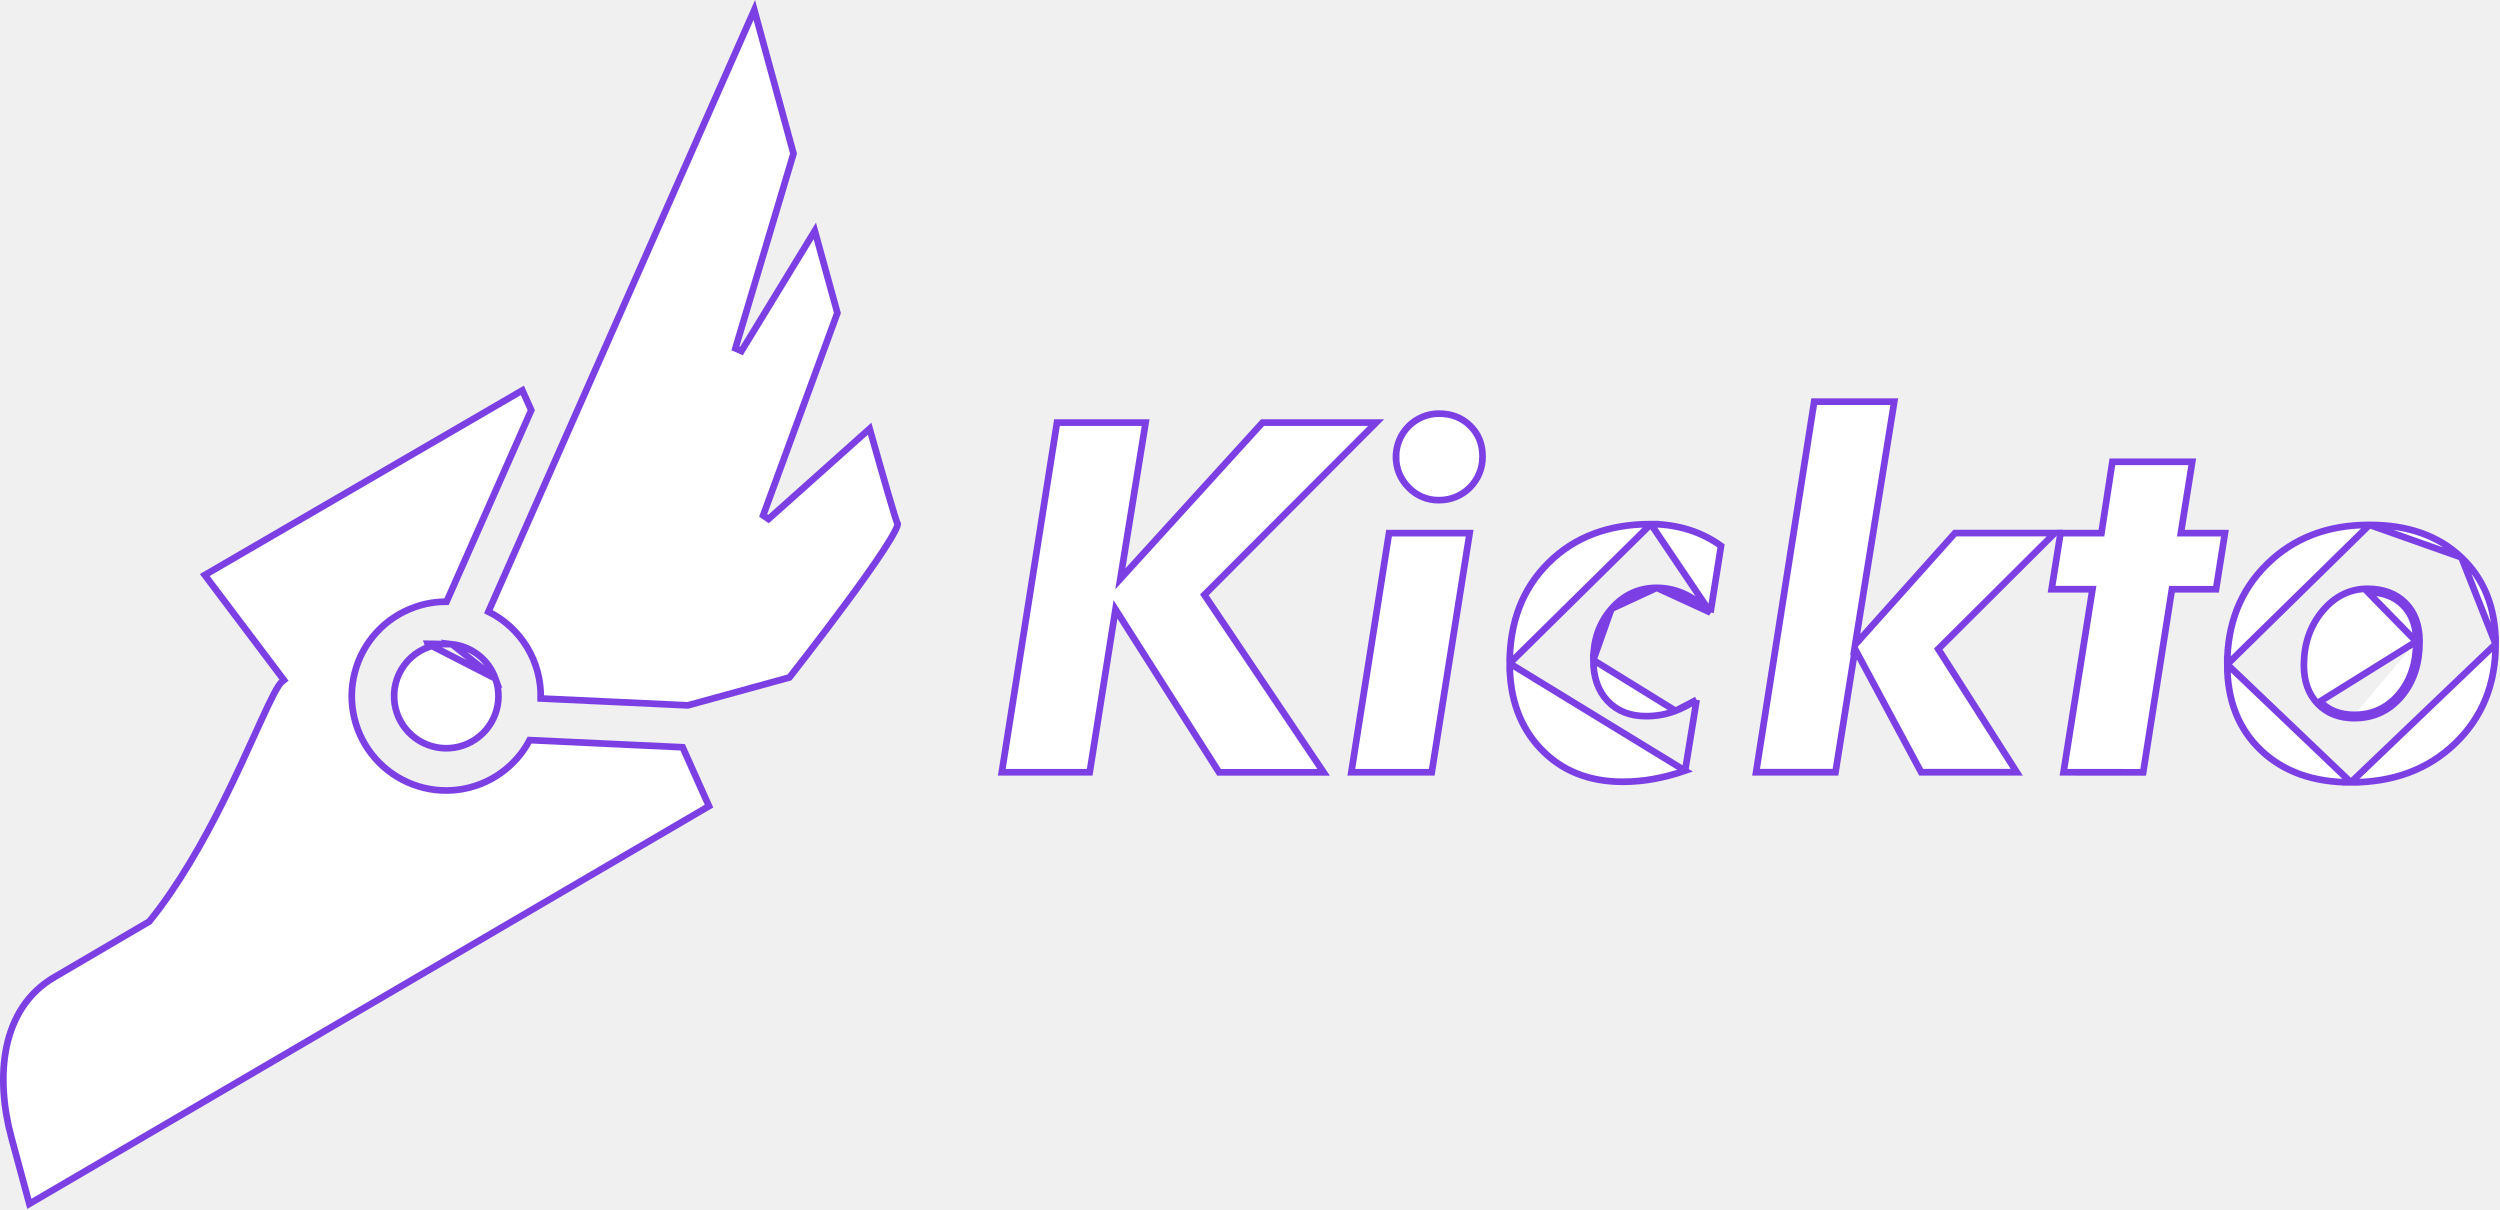
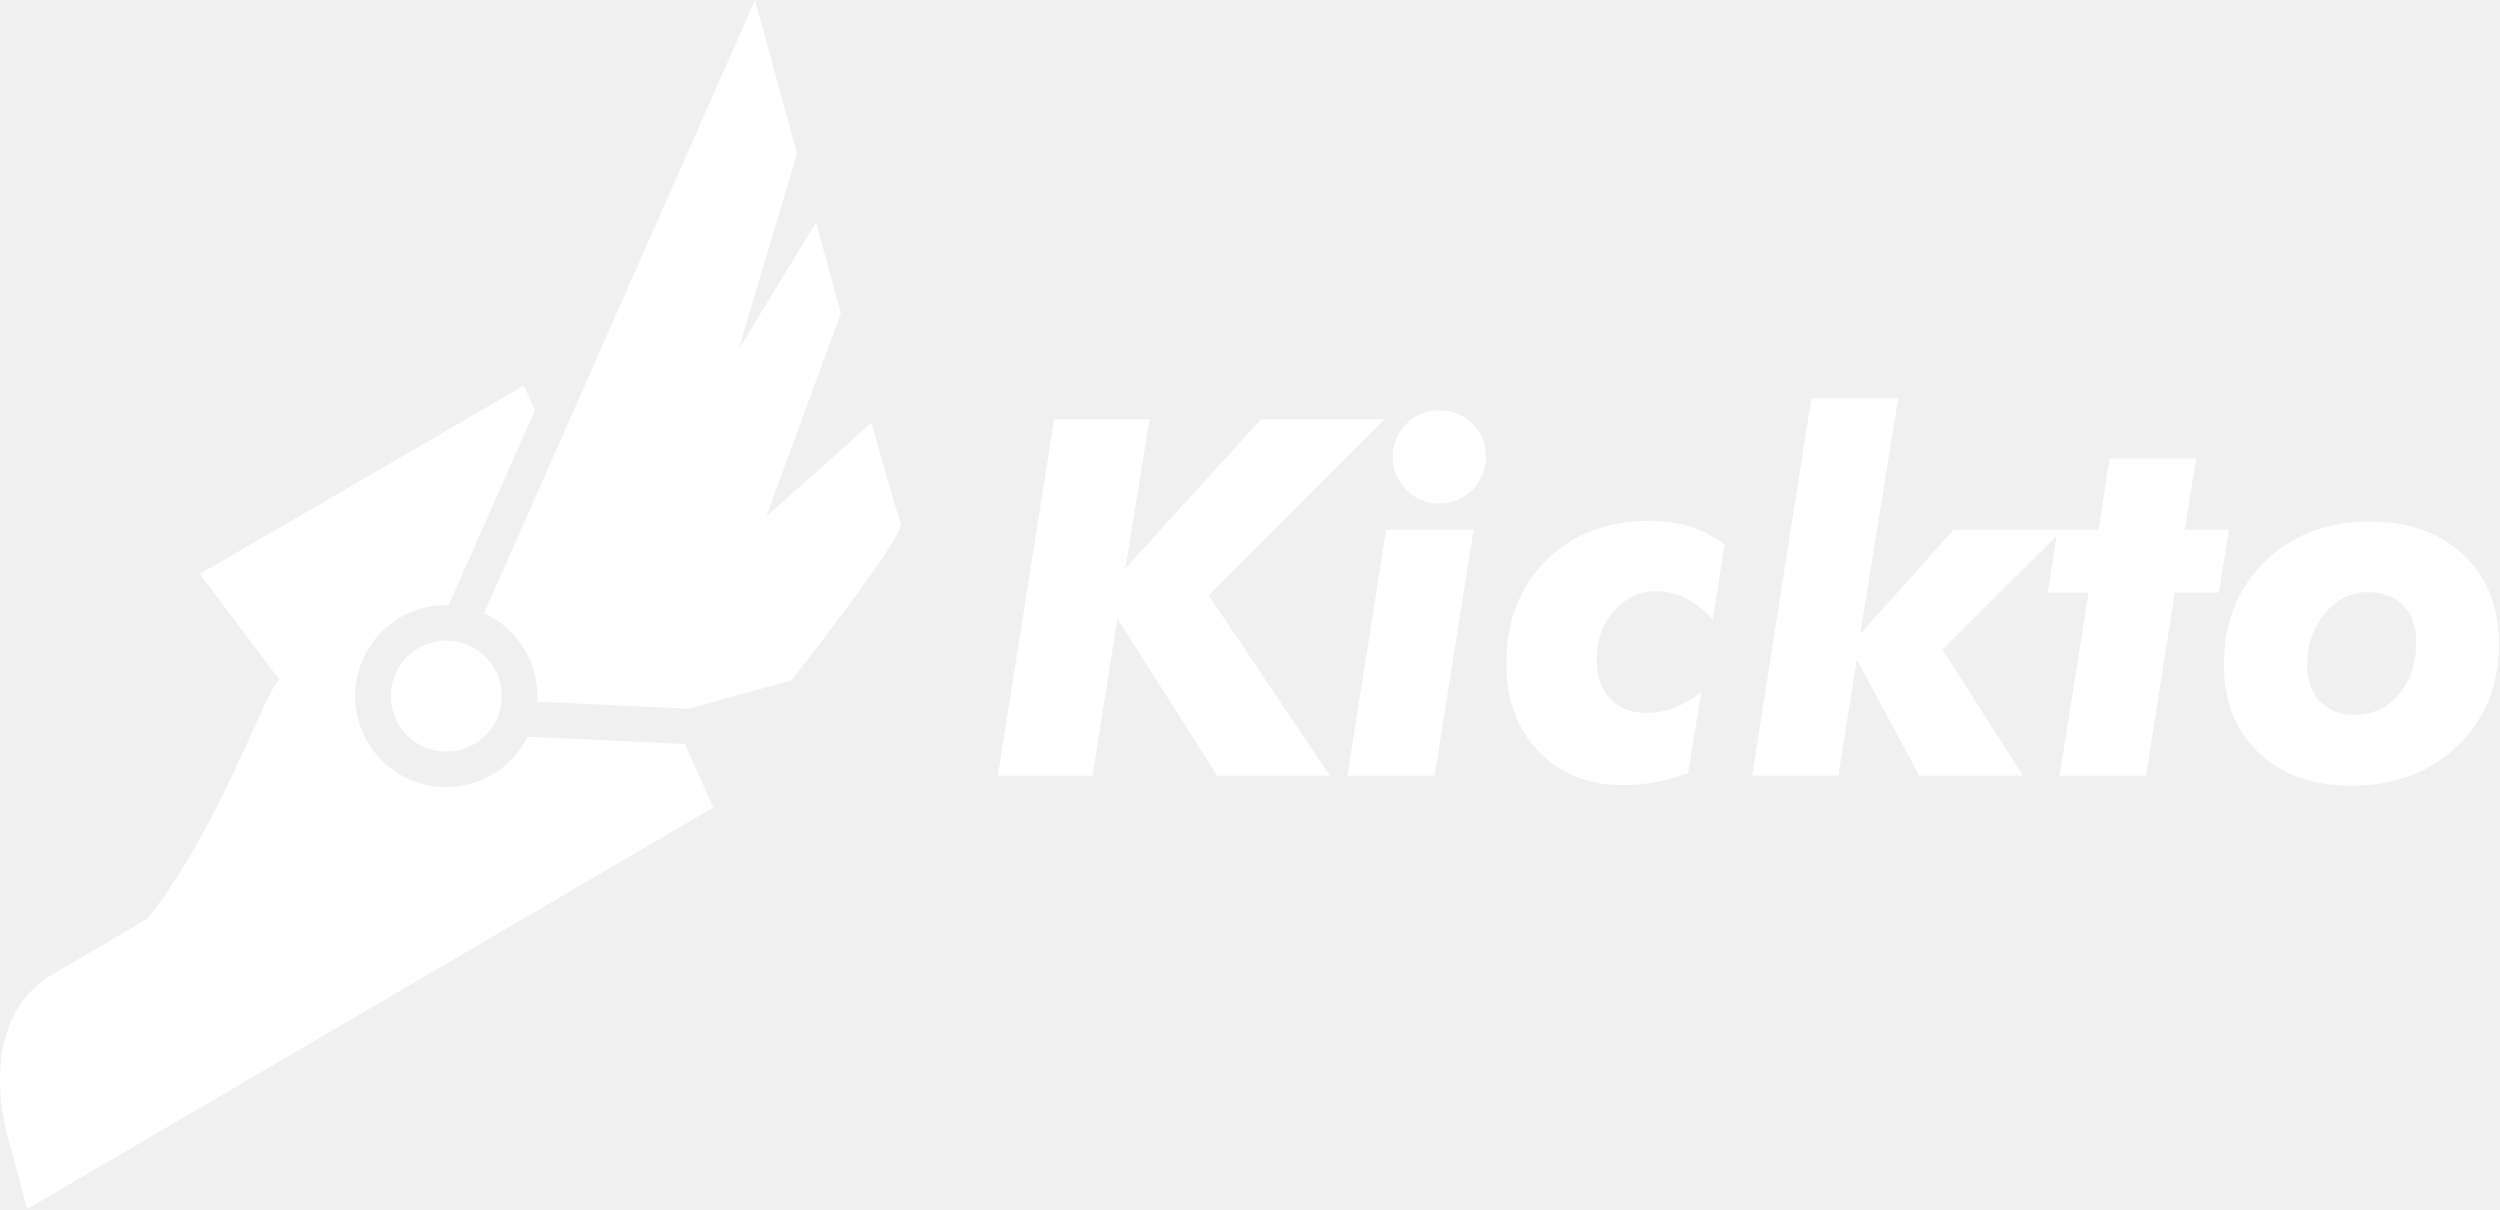
<svg xmlns="http://www.w3.org/2000/svg" width="1871" height="905" viewBox="0 0 1871 905" fill="none">
-   <path d="M530.616 603.309L21.961 900.951L8.605 851.557L8.604 851.555C-3.819 805.75 0.767 754.752 40.397 731.486L39.131 729.33L40.397 731.486C70.397 713.871 88.118 703.484 98.339 697.501C103.45 694.51 106.685 692.619 108.643 691.477C109.621 690.906 110.28 690.522 110.694 690.281L111.141 690.021L111.244 689.961L111.269 689.947L111.275 689.943L111.276 689.942L111.276 689.942L111.676 689.71L111.967 689.35C133.684 662.453 152.288 629.507 167.439 599.085C176.52 580.859 184.394 563.535 190.97 549.071C192.475 545.76 193.912 542.598 195.28 539.61C198.96 531.572 202.125 524.816 204.776 519.738C206.102 517.199 207.277 515.121 208.305 513.532C209.365 511.893 210.153 510.956 210.671 510.53L212.519 509.008L211.078 507.095L188.178 476.705L188.178 476.705L153.244 430.355L390.937 292.167L397.595 307.007L334.196 450.322C326.055 450.278 317.964 451.659 310.29 454.406C299.392 458.268 289.609 464.748 281.799 473.274C273.989 481.803 268.392 492.119 265.5 503.316C262.608 514.514 262.51 526.25 265.214 537.494C267.919 548.738 273.343 559.146 281.01 567.804C288.677 576.462 298.353 583.105 309.188 587.149C320.022 591.193 331.684 592.514 343.149 590.998C354.614 589.481 365.531 585.172 374.941 578.45C383.907 572.045 391.243 563.637 396.372 553.902L510.888 559.255L530.26 602.521L530.264 602.53L530.616 603.309Z" fill="white" stroke="#7B3FE4" stroke-width="5" />
-   <path d="M417.308 340.63L564.521 7.453C564.698 8.103 564.887 8.796 565.088 9.531C566.65 15.26 568.916 23.57 571.735 33.901C577.332 54.414 585.108 82.89 593.871 114.92L550.376 260.715L554.905 262.733L609.793 172.818C615.403 193.23 621.115 213.968 626.708 234.183L571.154 385.73L575.167 388.455L650.84 320.862C656.38 340.529 661.167 357.341 664.774 369.696C666.694 376.271 668.284 381.596 669.476 385.421C670.072 387.331 670.574 388.884 670.972 390.037C671.268 390.897 671.566 391.72 671.841 392.284C671.823 392.469 671.766 392.782 671.624 393.249C671.312 394.285 670.699 395.724 669.766 397.558C667.909 401.207 664.97 406.066 661.255 411.757C653.837 423.12 643.485 437.558 632.958 451.783C622.437 465.999 611.767 479.97 603.725 490.389C599.704 495.597 596.342 499.917 593.985 502.934C592.806 504.442 591.879 505.625 591.247 506.43C591.07 506.656 590.916 506.852 590.786 507.017L514.802 527.894L500.529 527.223L404.677 522.739C405.018 509.334 401.529 496.09 394.593 484.573C387.647 473.039 377.553 463.751 365.522 457.785L417.308 340.631L417.308 340.63Z" fill="white" stroke="#7B3FE4" stroke-width="5" />
-   <path d="M370.792 507.826C368.311 500.93 363.948 494.868 358.197 490.325C352.441 485.779 345.525 482.938 338.235 482.125L370.792 507.826ZM370.792 507.826L370.786 507.829C373.884 516.523 373.802 526.033 370.557 534.673C367.311 543.312 361.111 550.524 353.056 555.028C345 559.533 335.61 561.04 326.55 559.281C317.49 557.523 309.345 552.613 303.559 545.423L303.554 545.416C301.965 543.455 300.581 541.336 299.423 539.093L299.414 539.076L299.405 539.059C298.544 537.453 297.806 535.784 297.198 534.066L297.197 534.062C295.477 529.228 294.727 524.103 294.989 518.979C295.25 513.855 296.519 508.833 298.721 504.2C300.924 499.566 304.018 495.412 307.827 491.975C311.636 488.537 316.084 485.884 320.919 484.166L320.081 481.81M370.792 507.826L320.081 481.81M320.081 481.81L320.922 484.164C321.967 483.791 323.045 483.463 324.137 483.18L324.146 483.178L324.154 483.176C328.742 481.955 333.516 481.599 338.234 482.125L320.081 481.81Z" fill="white" stroke="#7B3FE4" stroke-width="5" />
-   <path d="M791.038 316.29H857.375L839.804 424.931L838.461 433.234L844.121 427.012L944.847 316.29H1029.89L902.801 443.735L901.351 445.189L902.497 446.894L990.599 578H912.325L838.371 461.649L834.825 456.069L833.792 462.6L815.546 577.98H749.747L791.038 316.29Z" fill="white" stroke="#7B3FE4" stroke-width="5" />
-   <path d="M1044.79 341.705L1042.29 341.66L1044.79 341.664C1044.81 333.151 1048.19 324.992 1054.21 318.972C1060.23 312.953 1068.39 309.565 1076.9 309.55C1086.38 309.55 1094.12 312.61 1100.29 318.674C1106.46 324.731 1109.55 332.328 1109.54 341.656L1109.54 341.67L1109.54 341.684C1109.58 345.981 1108.77 350.243 1107.14 354.221C1105.52 358.199 1103.11 361.813 1100.07 364.852C1097.04 367.891 1093.42 370.293 1089.44 371.919C1085.46 373.545 1081.2 374.361 1076.91 374.32L1076.87 374.32L1076.84 374.32C1072.61 374.388 1068.42 373.577 1064.52 371.94C1060.62 370.303 1057.11 367.874 1054.19 364.808L1054.17 364.782L1054.14 364.756C1051.11 361.743 1048.72 358.148 1047.11 354.186C1045.5 350.225 1044.71 345.979 1044.79 341.705ZM1071.53 577.98H1011.34L1039.55 398.98H1099.88L1071.53 577.98Z" fill="white" stroke="#7B3FE4" stroke-width="5" />
-   <path d="M1253.98 531.993L1253.97 531.998C1246.97 534.645 1239.56 535.994 1232.08 535.98C1220.1 536 1210.34 532.263 1203.12 524.571C1195.92 516.9 1192.44 506.605 1192.44 493.981L1253.98 531.993ZM1253.98 531.993L1253.99 531.988M1253.98 531.993L1253.99 531.988M1253.99 531.988C1259.54 529.818 1264.83 527.055 1269.77 523.752M1253.99 531.988L1269.77 523.752M1235.55 392.26L1235.54 392.26C1203.79 392.253 1178.34 401.931 1158.97 421.136C1139.6 440.343 1129.84 465.385 1129.84 496.499L1235.55 392.26ZM1235.55 392.26C1245.3 392.21 1255 393.676 1264.3 396.604C1272.8 399.294 1280.81 403.325 1288.03 408.542L1280.14 458.401M1235.55 392.26L1280.14 458.401M1280.14 458.401C1274.45 452.848 1268.62 448.528 1262.67 445.488C1255.65 441.833 1247.85 439.926 1239.93 439.93L1280.14 458.401ZM1205.99 455.638C1215.07 445.212 1226.44 439.93 1239.93 439.93L1205.99 455.638ZM1205.99 455.638C1196.92 466.044 1192.43 478.881 1192.44 493.98L1205.99 455.638ZM1269.77 523.752L1261.14 576.794M1269.77 523.752L1261.14 576.794M1261.14 576.794C1253.57 579.419 1245.8 581.474 1237.92 582.941C1230.22 584.349 1222.41 585.065 1214.59 585.08C1189.18 585.079 1168.83 576.891 1153.28 560.632C1137.72 544.36 1129.85 523.063 1129.84 496.5L1261.14 576.794Z" fill="white" stroke="#7B3FE4" stroke-width="5" />
-   <path d="M1389.75 474.063L1388.4 482.484L1394.08 476.127L1463.11 398.96H1537.73L1452.02 484.308L1450.59 485.727L1451.67 487.423L1509.34 577.94H1437.8L1391.86 492.367L1388.36 485.836L1387.19 493.157L1373.69 577.94H1314.25L1357.74 300.59H1417.67L1389.75 474.063Z" fill="white" stroke="#7B3FE4" stroke-width="5" />
-   <path d="M1544.34 577.981L1565.56 443.87L1566.02 440.98H1563.09H1535.42L1542.1 398.98H1570.56H1572.71L1573.03 396.859L1580.91 345.6H1640.68L1632.61 396.105L1632.15 399H1635.08H1665.15L1658.48 441H1627.61H1625.47L1625.14 443.112L1603.97 577.999L1544.34 577.981Z" fill="white" stroke="#7B3FE4" stroke-width="5" />
-   <path d="M1666.87 497.23V497.231C1666.85 524.146 1675.29 545.455 1692.03 561.431C1708.78 577.42 1731.16 585.52 1759.43 585.52L1666.87 497.23ZM1666.87 497.23C1666.87 466.626 1676.85 441.668 1696.73 422.143C1716.62 402.616 1742.07 392.81 1773.31 392.83H1773.31M1666.87 497.23L1773.31 392.83M1773.31 392.83C1802.2 392.83 1825.04 401.008 1842.08 417.145M1773.31 392.83L1842.08 417.145M1762.07 537.46C1776.28 537.459 1788.06 532.007 1797.22 521.185C1806.36 510.389 1810.83 496.633 1810.81 480.126C1810.81 468.22 1807.41 458.533 1800.35 451.375C1793.3 444.22 1783.78 440.713 1772.1 440.63L1772.09 440.63H1772.08C1758.63 440.63 1747.23 446.335 1738.01 457.475C1728.79 468.599 1724.23 482.144 1724.22 497.959V497.96C1724.22 509.746 1727.6 519.416 1734.58 526.69C1741.56 533.971 1750.81 537.507 1762.07 537.46ZM1762.07 537.46C1762.06 537.46 1762.06 537.46 1762.06 537.46V534.96M1762.07 537.46C1762.07 537.46 1762.07 537.46 1762.07 537.46L1762.06 534.96M1762.06 534.96C1775.54 534.96 1786.62 529.83 1795.31 519.57C1804 509.31 1808.33 496.163 1808.31 480.13M1762.06 534.96C1751.38 535.006 1742.82 531.673 1736.38 524.96L1808.31 480.13M1808.31 480.13C1808.31 468.716 1805.06 459.716 1798.57 453.13C1792.08 446.543 1783.25 443.21 1772.08 443.13L1808.31 480.13ZM1842.08 417.145C1859.12 433.269 1867.71 454.797 1867.72 482L1842.08 417.145ZM1867.72 482C1867.72 512.224 1857.63 536.935 1837.49 556.339C1817.35 575.743 1791.4 585.513 1759.43 585.52L1867.72 482Z" fill="white" stroke="#7B3FE4" stroke-width="5" />
+   <path d="M533.821 604.33L20.401 904.76L6.191 852.21C-6.309 806.12 -2.039 753.5 39.131 729.33C99.131 694.1 110.021 687.78 110.021 687.78C131.571 661.09 150.081 628.33 165.201 597.97C187.471 553.27 202.451 514.06 209.081 508.6L186.181 478.21L149.551 429.61L392.081 288.61L400.331 307L335.811 452.85C327.413 452.602 319.042 453.928 311.131 456.76C300.617 460.486 291.177 466.736 283.643 474.963C276.109 483.19 270.71 493.141 267.92 503.942C265.131 514.743 265.036 526.063 267.645 536.91C270.254 547.756 275.486 557.795 282.881 566.147C290.277 574.498 299.611 580.906 310.062 584.806C320.513 588.707 331.762 589.982 342.821 588.519C353.88 587.056 364.411 582.9 373.488 576.416C382.565 569.931 389.912 561.317 394.881 551.33L512.541 556.83L532.541 601.5L533.821 604.33Z" fill="white" />
+   <path d="M596.471 114.95L552.771 261.43L610.671 166.58C616.841 189.04 623.161 211.99 629.331 234.29L573.501 386.59L652.161 316.33C664.161 358.98 672.861 389.12 674.161 391.33C678.871 399.33 592.241 509.21 592.241 509.21L515.081 530.41L500.411 529.72L402.071 525.12C402.918 511.362 399.563 497.671 392.452 485.863C385.34 474.055 374.808 464.686 362.251 459L415.021 339.62L565.081 0C565.081 0 578.791 50.33 596.471 114.95Z" fill="white" />
+   <path d="M373.141 506.99C376.437 516.24 376.35 526.359 372.897 535.552C369.444 544.745 362.847 552.418 354.276 557.21C345.705 562.003 335.714 563.606 326.074 561.736C316.434 559.865 307.767 554.641 301.611 546.99C299.915 544.896 298.438 542.634 297.201 540.24C296.281 538.522 295.492 536.737 294.842 534.9C293.012 529.757 292.213 524.304 292.492 518.852C292.77 513.4 294.12 508.056 296.464 503.126C298.807 498.196 302.1 493.776 306.152 490.119C310.204 486.461 314.938 483.638 320.081 481.81V481.81C321.201 481.41 322.351 481.06 323.511 480.76C328.399 479.46 333.485 479.08 338.511 479.64C346.266 480.505 353.623 483.527 359.746 488.363C365.87 493.2 370.514 499.656 373.151 507L373.141 506.99Z" fill="white" />
+   <path d="M746.822 580.48L788.902 313.79H860.312L842.272 425.33L943.742 313.79H1035.91L904.572 445.5L995.292 580.5H910.952L836.262 462.99L817.682 580.48H746.822Z" fill="white" />
+   <path d="M1008.41 580.48L1037.41 396.48H1102.81L1073.66 580.48H1008.41ZM1042.29 341.66C1042.31 332.486 1045.96 323.692 1052.45 317.204C1058.93 310.717 1067.73 307.066 1076.9 307.05C1086.98 307.05 1095.36 310.33 1102.04 316.89C1108.72 323.45 1112.05 331.706 1112.04 341.66C1112.09 346.289 1111.21 350.881 1109.46 355.167C1107.7 359.453 1105.12 363.346 1101.84 366.62C1098.57 369.894 1094.67 372.482 1090.39 374.233C1086.1 375.985 1081.51 376.864 1076.88 376.82C1072.31 376.893 1067.77 376.016 1063.55 374.245C1059.34 372.474 1055.53 369.847 1052.38 366.53C1049.11 363.279 1046.53 359.4 1044.79 355.126C1043.06 350.852 1042.21 346.271 1042.29 341.66V341.66Z" fill="white" />
+   <path d="M1281.83 463.71C1275.16 456.55 1268.39 451.217 1261.52 447.71C1254.85 444.238 1247.45 442.426 1239.93 442.43C1227.18 442.43 1216.5 447.38 1207.87 457.28C1199.24 467.18 1194.93 479.413 1194.94 493.98C1194.94 506.133 1198.27 515.76 1204.94 522.86C1211.61 529.96 1220.65 533.5 1232.08 533.48C1239.26 533.494 1246.37 532.2 1253.08 529.66C1260.31 526.831 1267.09 522.963 1273.21 518.18L1263.37 578.66C1255.23 581.565 1246.87 583.818 1238.37 585.4C1230.53 586.835 1222.57 587.565 1214.59 587.58C1188.59 587.58 1167.55 579.173 1151.47 562.36C1135.39 545.547 1127.35 523.593 1127.34 496.5C1127.34 464.813 1137.3 439.1 1157.21 419.36C1177.12 399.62 1203.23 389.753 1235.54 389.76C1245.55 389.709 1255.51 391.214 1265.05 394.22C1274.3 397.146 1282.98 401.612 1290.74 407.43L1281.83 463.71Z" fill="white" />
+   <path d="M1392.22 474.46L1461.99 396.46H1543.78L1453.78 486.08L1513.9 580.44H1436.3L1389.66 493.55L1375.82 580.44H1311.33L1355.6 298.09H1420.6L1392.22 474.46Z" fill="white" />
+   <path d="M1541.41 580.48L1563.09 443.48H1532.49L1539.96 396.48H1570.56L1578.76 343.1H1643.61L1635.08 396.5H1668.08L1660.61 443.5H1627.61L1606.11 580.5L1541.41 580.48Z" fill="white" />
+   <path d="M1664.37 497.23C1664.37 466.023 1674.57 440.4 1694.98 420.36C1715.39 400.32 1741.5 390.31 1773.31 390.33C1802.7 390.33 1826.19 398.663 1843.8 415.33C1861.41 431.996 1870.21 454.22 1870.22 482C1870.22 512.846 1859.89 538.226 1839.22 558.14C1818.55 578.053 1791.96 588.013 1759.43 588.02C1730.65 588.02 1707.61 579.76 1690.3 563.24C1672.99 546.72 1664.35 524.716 1664.37 497.23ZM1772.08 443.13C1759.45 443.13 1748.73 448.443 1739.93 459.07C1731.13 469.696 1726.73 482.66 1726.72 497.96C1726.72 509.246 1729.94 518.246 1736.38 524.96C1742.82 531.673 1751.38 535.006 1762.06 534.96C1775.54 534.96 1786.62 529.83 1795.31 519.57C1804 509.31 1808.33 496.163 1808.31 480.13C1808.31 468.716 1805.06 459.716 1798.57 453.13C1792.08 446.543 1783.25 443.21 1772.08 443.13Z" fill="white" />
</svg>
